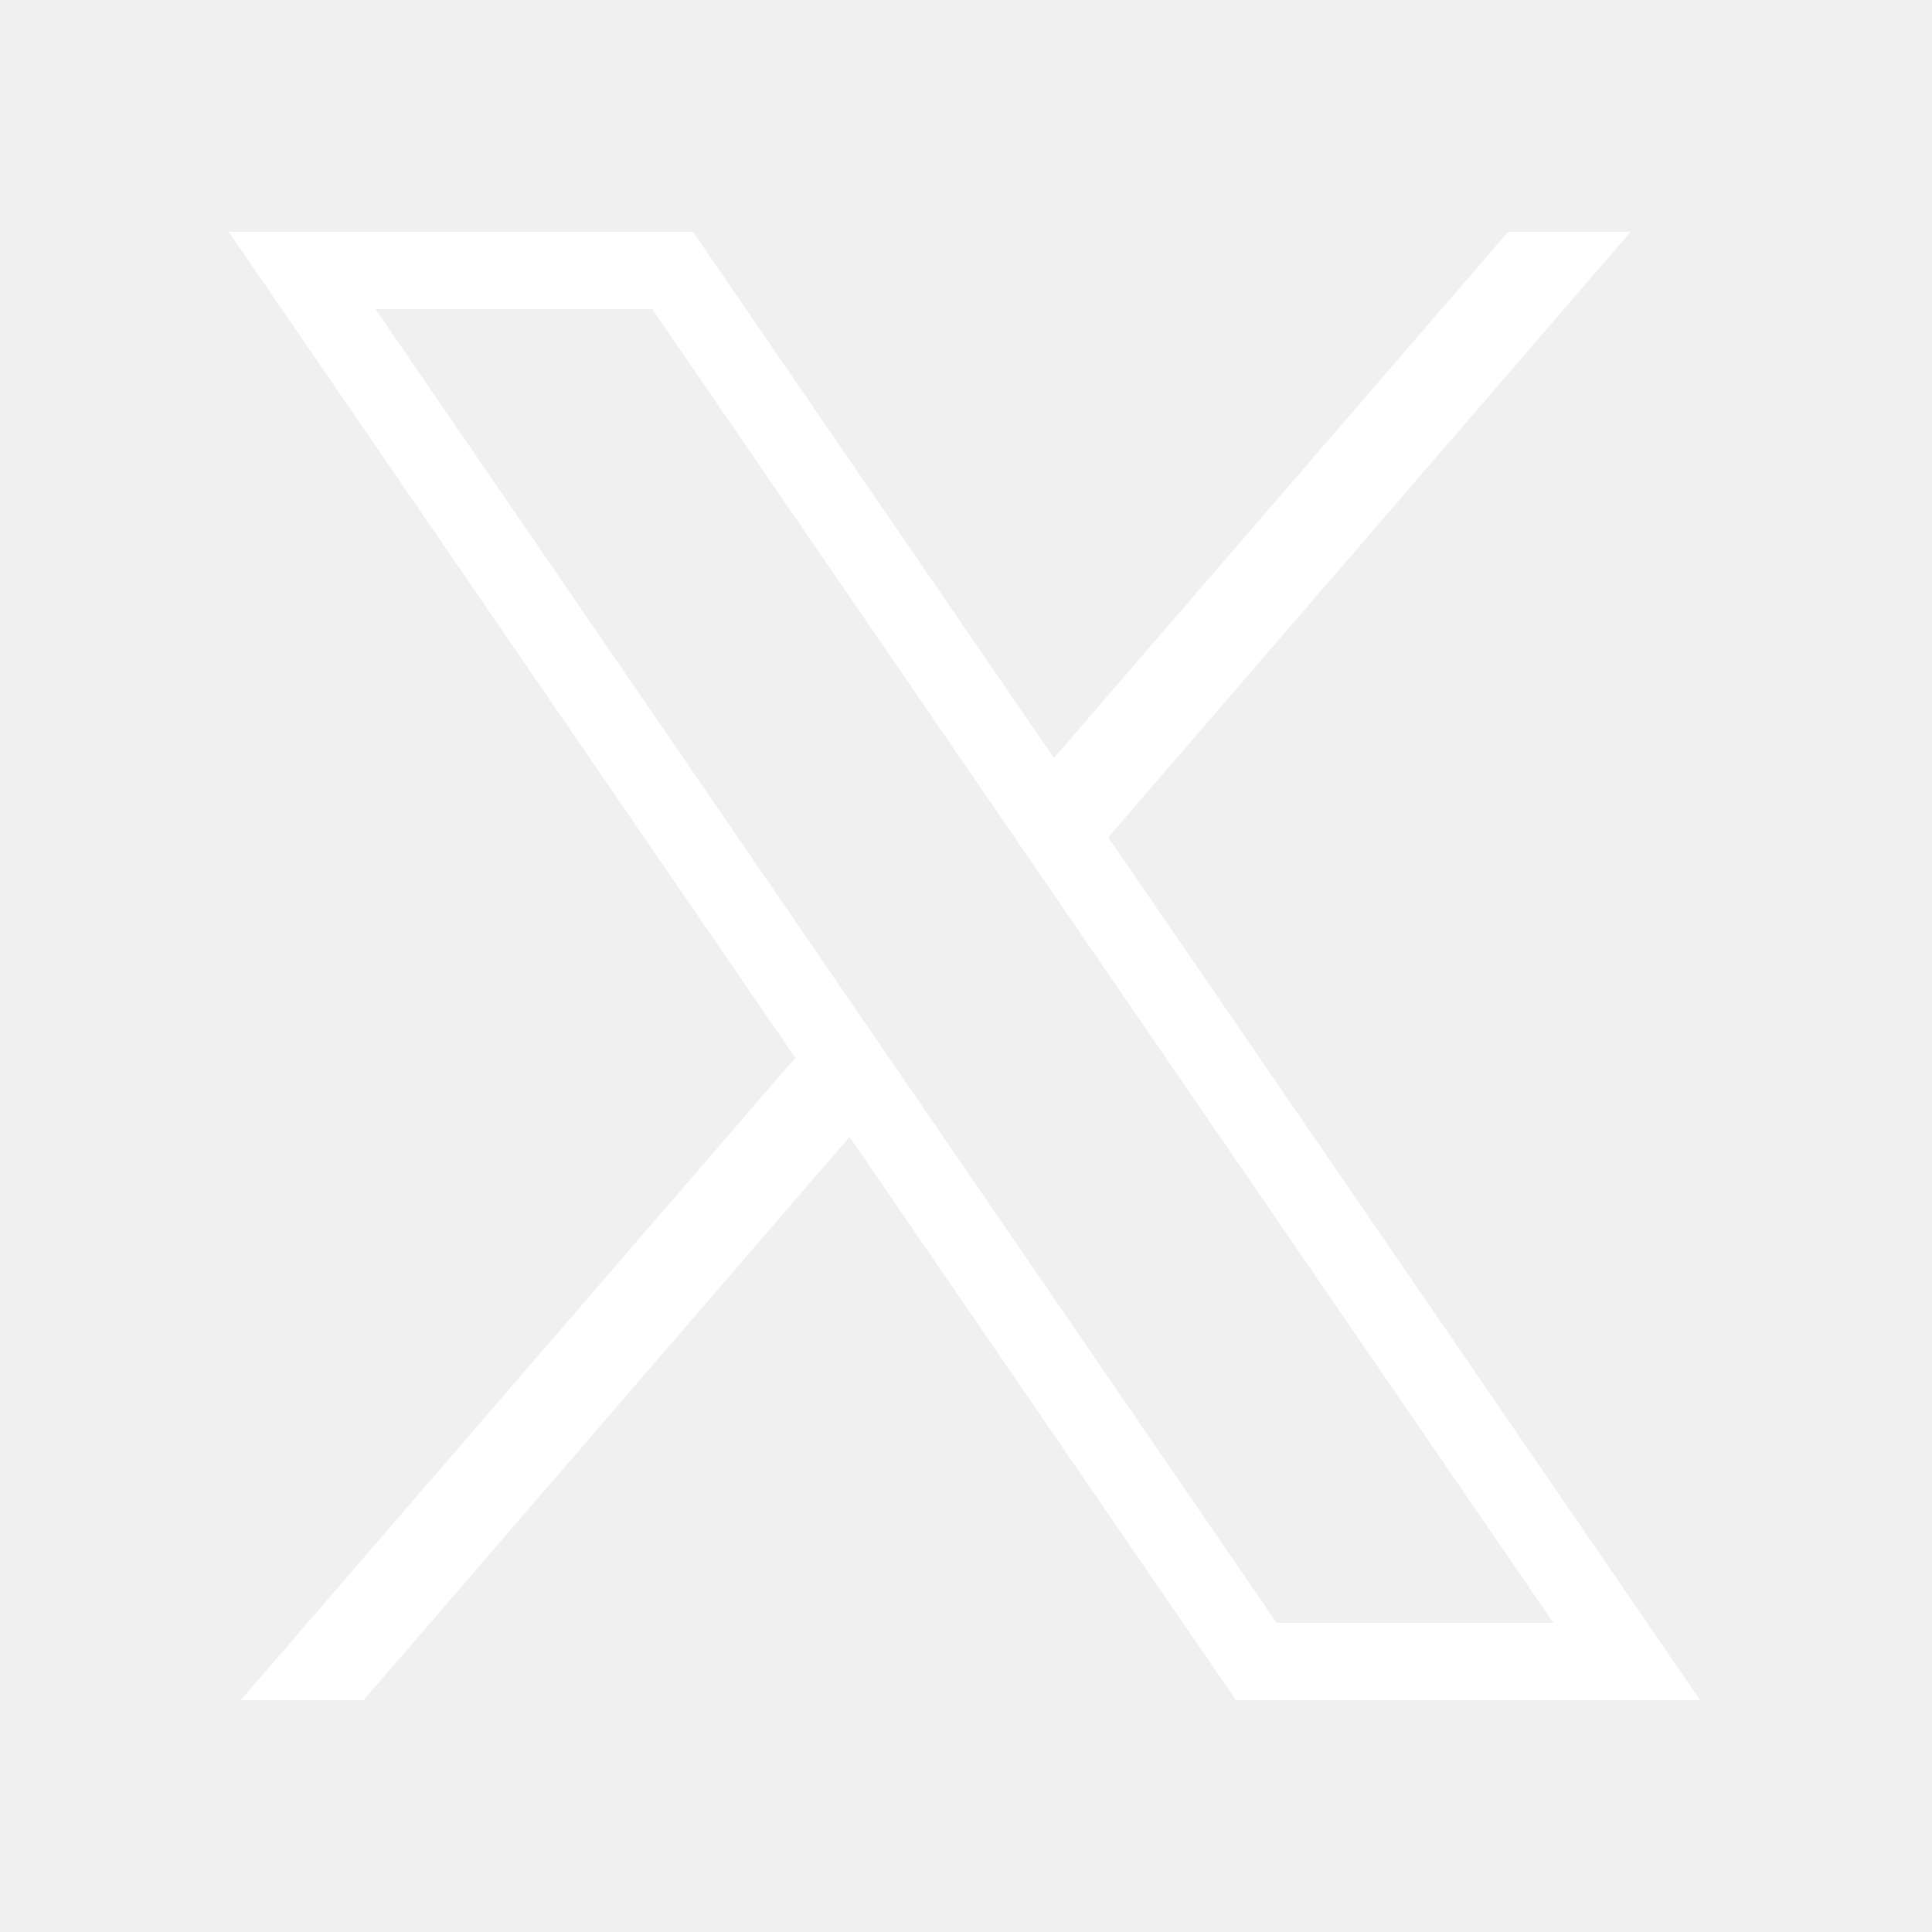
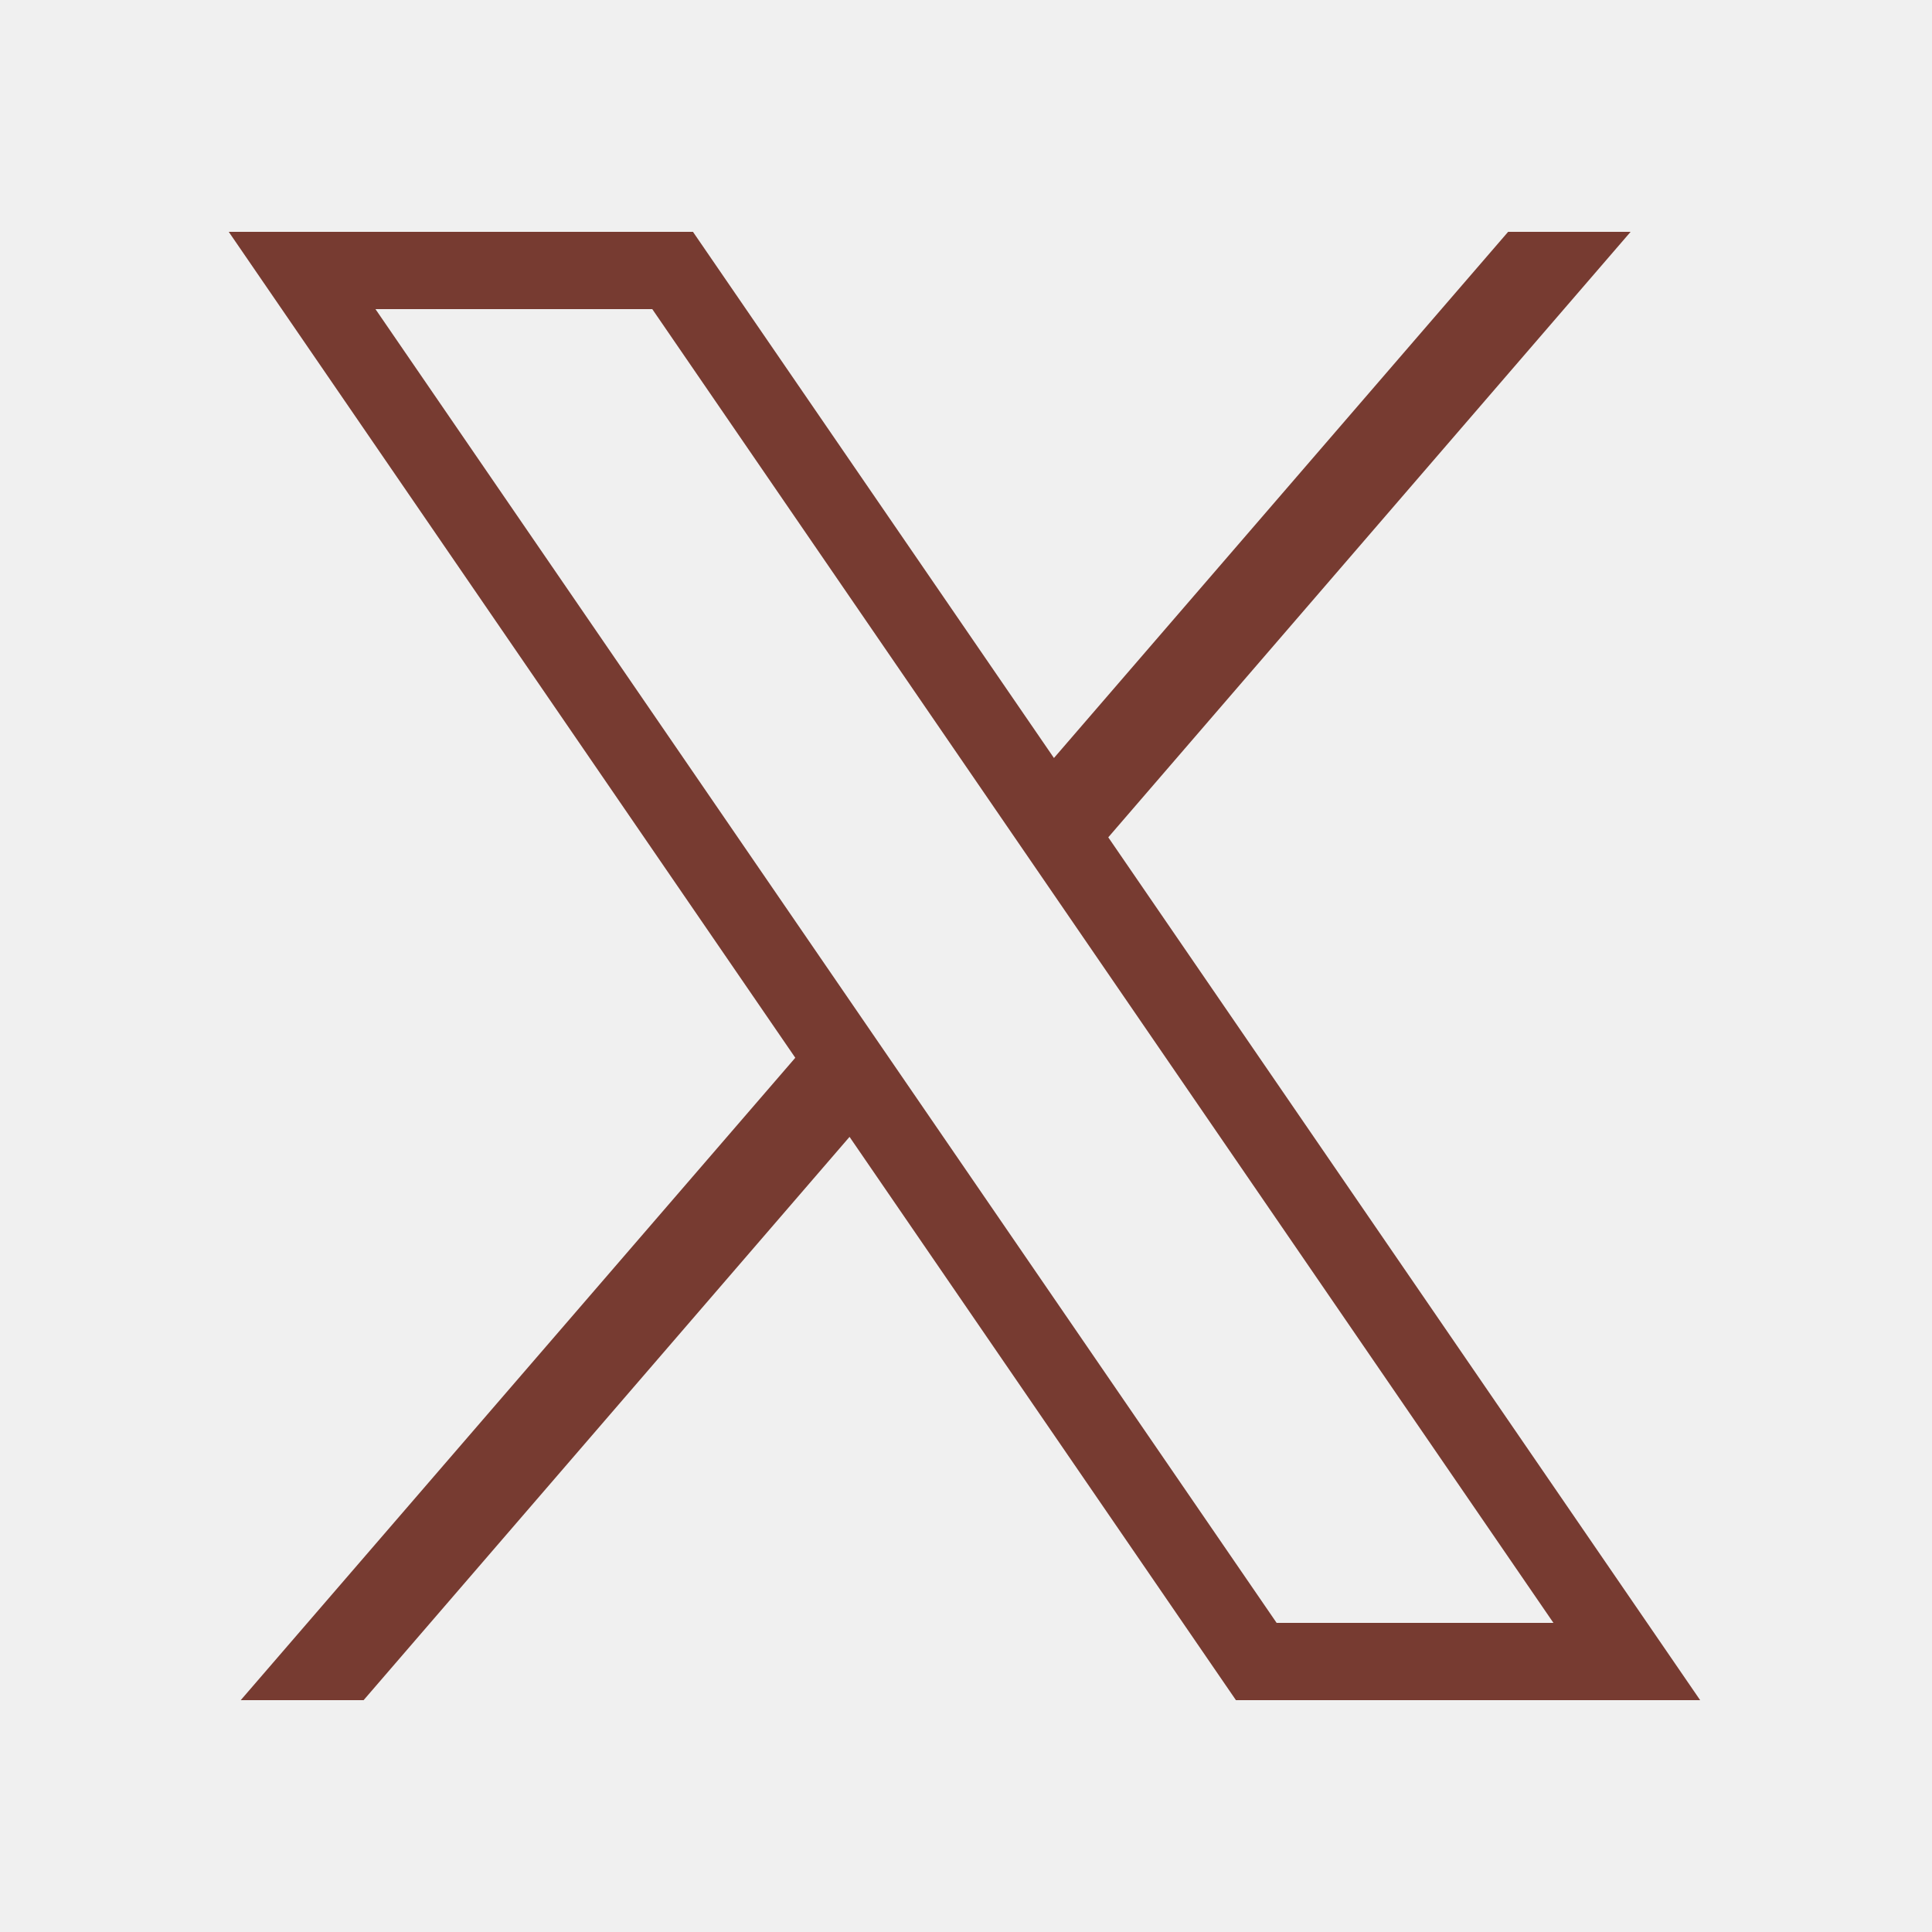
<svg xmlns="http://www.w3.org/2000/svg" viewBox="0,0,256,256" width="50px" height="50px" fill-rule="nonzero">
-   <g fill="#ffffff" fill-rule="nonzero" stroke="none" stroke-width="1" stroke-linecap="butt" stroke-linejoin="miter" stroke-miterlimit="10" stroke-dasharray="" stroke-dashoffset="0" font-family="none" font-weight="none" font-size="none" text-anchor="none" style="mix-blend-mode: normal">
+   <g fill="#773b31" fill-rule="nonzero" stroke="none" stroke-width="1" stroke-linecap="butt" stroke-linejoin="miter" stroke-miterlimit="10" stroke-dasharray="" stroke-dashoffset="0" font-family="none" font-weight="none" font-size="none" text-anchor="none" style="mix-blend-mode: normal">
    <g transform="scale(5.12,5.12)">
      <path d="M5.92,6l14.662,21.375l-14.352,16.625h3.18l12.576,-14.578l10,14.578h12.014l-15.318,-22.33l13.518,-15.67h-3.17l-11.754,13.617l-9.342,-13.617zM9.717,8h7.164l23.322,34h-7.164z" />
    </g>
  </g>
</svg>
